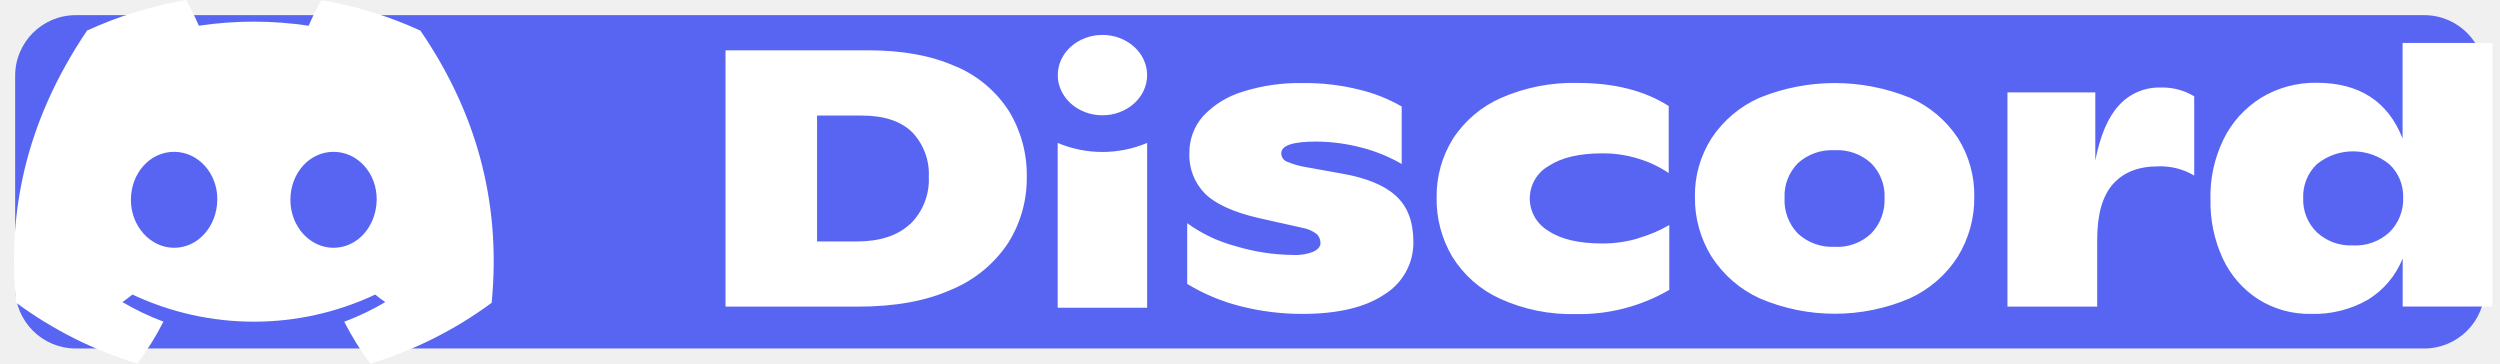
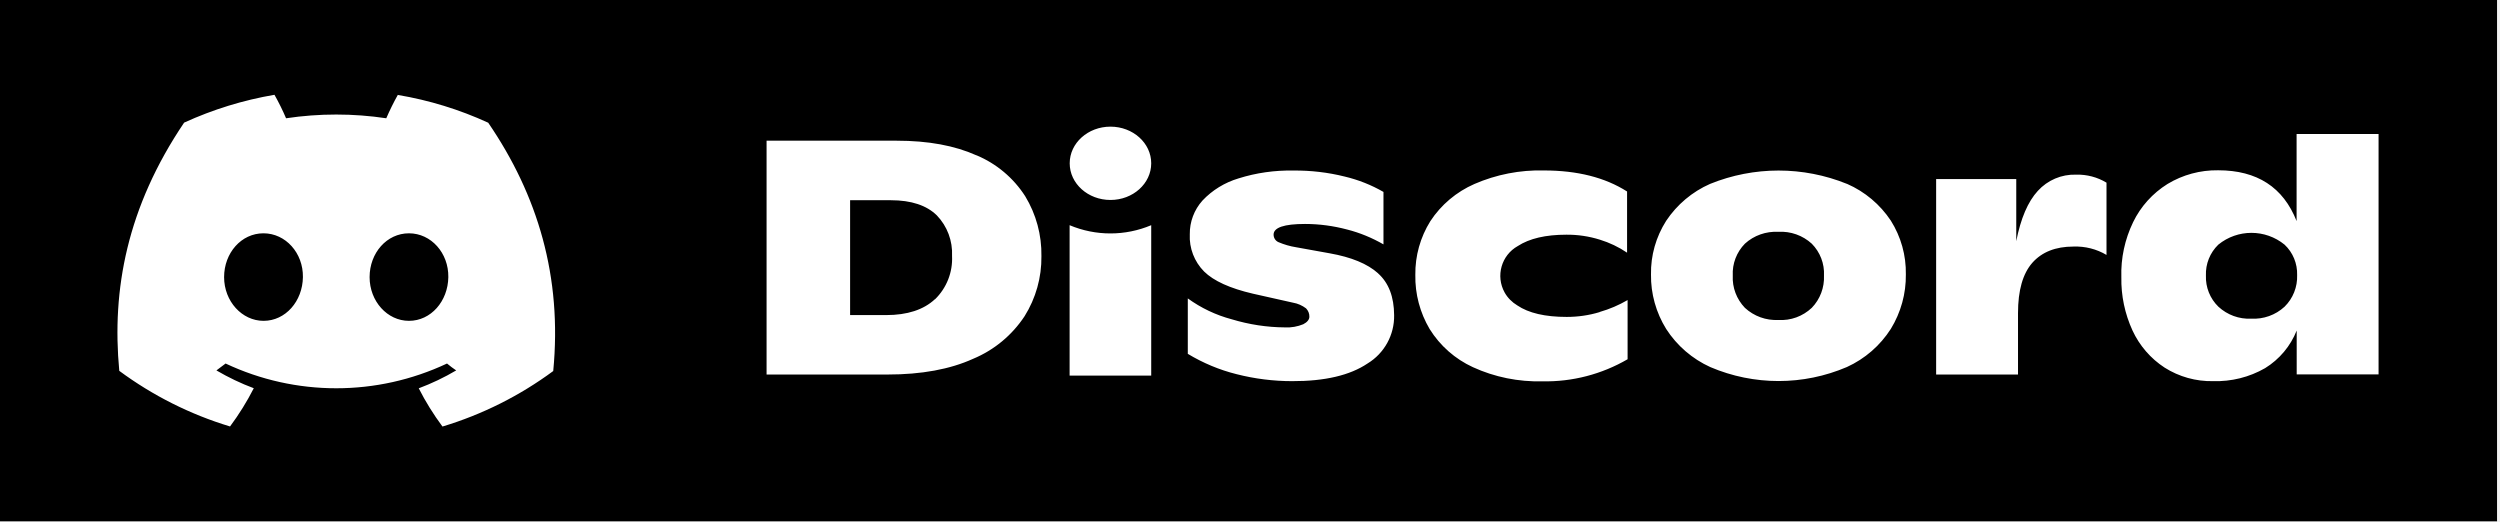
- <svg xmlns="http://www.w3.org/2000/svg" viewBox="0 0 165 24" width="165" height="24" role="img" aria-label="Discord">
-   <rect x="1" y="1" width="163" height="22" rx="4" ry="4" fill="#5865F2" />
-   <path d="M21.211 0C20.902 0.549 20.624 1.118 20.372 1.698C17.972 1.339 15.529 1.339 13.123 1.698C12.877 1.118 12.593 0.549 12.283 0C10.029 0.385 7.832 1.061 5.748 2.014C1.619 8.133 0.501 14.093 1.057 19.972C3.475 21.759 6.184 23.122 9.069 23.994C9.72 23.122 10.294 22.194 10.787 21.228C9.852 20.881 8.949 20.445 8.084 19.94C8.312 19.776 8.533 19.605 8.747 19.441C13.818 21.828 19.69 21.828 24.766 19.441C24.981 19.618 25.202 19.788 25.429 19.94C24.564 20.451 23.661 20.881 22.72 21.234C23.213 22.201 23.788 23.129 24.438 24C27.323 23.129 30.032 21.771 32.45 19.984C33.107 13.165 31.327 7.255 27.747 2.021C25.669 1.067 23.472 0.391 21.218 0.013L21.211 0ZM11.494 16.354C9.934 16.354 8.64 14.939 8.64 13.19C8.64 11.441 9.884 10.021 11.488 10.021C13.091 10.021 14.367 11.447 14.342 13.19C14.316 14.933 13.085 16.354 11.494 16.354ZM22.013 16.354C20.447 16.354 19.166 14.939 19.166 13.19C19.166 11.441 20.41 10.021 22.013 10.021C23.617 10.021 24.886 11.447 24.861 13.19C24.836 14.933 23.604 16.354 22.013 16.354ZM63.069 4.382C61.497 3.675 59.578 3.321 57.305 3.321H47.884V20.237H56.629C59.092 20.237 61.156 19.858 62.823 19.1C64.345 18.469 65.639 17.395 66.549 16.019C67.363 14.718 67.786 13.209 67.767 11.675C67.793 10.147 67.388 8.644 66.593 7.337C65.747 6.017 64.515 4.982 63.069 4.376V4.382ZM60.064 14.788C59.243 15.552 58.069 15.937 56.534 15.937H53.927V7.627H56.875C58.353 7.627 59.464 8 60.203 8.726C60.954 9.509 61.352 10.57 61.301 11.662C61.358 12.837 60.91 13.973 60.07 14.794L60.064 14.788ZM92.121 12.919C92.891 13.607 93.276 14.617 93.283 15.95C93.308 17.37 92.575 18.702 91.357 19.441C90.088 20.294 88.269 20.723 85.908 20.717C84.55 20.717 83.199 20.546 81.886 20.212C80.642 19.902 79.455 19.403 78.356 18.74V14.731C79.316 15.425 80.389 15.937 81.532 16.24C82.782 16.619 84.083 16.821 85.39 16.827C85.838 16.852 86.293 16.77 86.71 16.6C87.006 16.448 87.152 16.253 87.152 16.057C87.158 15.829 87.07 15.615 86.912 15.451C86.634 15.242 86.312 15.097 85.971 15.04L83.073 14.39C81.412 14.005 80.231 13.468 79.537 12.786C78.83 12.073 78.451 11.094 78.501 10.09C78.489 9.193 78.817 8.322 79.417 7.653C80.13 6.895 81.033 6.346 82.025 6.049C83.306 5.645 84.645 5.455 85.99 5.481C87.246 5.468 88.496 5.613 89.709 5.916C90.694 6.15 91.635 6.522 92.512 7.028V10.822C91.691 10.349 90.808 9.983 89.892 9.749C88.894 9.484 87.865 9.345 86.836 9.345C85.32 9.345 84.563 9.604 84.563 10.115C84.563 10.349 84.695 10.563 84.91 10.658C85.327 10.835 85.756 10.961 86.198 11.031L88.616 11.466C90.182 11.744 91.357 12.224 92.127 12.919H92.121ZM108.159 15.71C108.866 15.508 109.541 15.217 110.173 14.851V19.132C108.304 20.218 106.17 20.773 104.01 20.729C102.28 20.773 100.556 20.426 98.984 19.706C97.69 19.113 96.604 18.153 95.852 16.947C95.152 15.76 94.792 14.409 94.817 13.032C94.798 11.656 95.177 10.305 95.903 9.143C96.68 7.956 97.791 7.021 99.092 6.453C100.676 5.765 102.388 5.43 104.118 5.474C106.536 5.474 108.538 5.979 110.135 6.996V11.422C109.529 11.012 108.866 10.696 108.165 10.482C107.382 10.235 106.568 10.115 105.747 10.121C104.25 10.121 103.076 10.393 102.23 10.942C101.043 11.605 100.613 13.108 101.276 14.302C101.491 14.687 101.813 15.009 102.192 15.236C103.013 15.792 104.206 16.07 105.766 16.07C106.574 16.07 107.376 15.956 108.146 15.722L108.159 15.71ZM126.047 6.447C122.871 5.159 119.316 5.159 116.14 6.447C114.845 7.015 113.747 7.943 112.964 9.118C112.225 10.279 111.84 11.624 111.865 13.001C111.846 14.39 112.231 15.76 112.964 16.941C113.74 18.147 114.852 19.107 116.159 19.7C119.316 21.045 122.883 21.045 126.04 19.694C127.341 19.1 128.446 18.14 129.216 16.934C129.942 15.747 130.321 14.384 130.302 12.995C130.328 11.618 129.949 10.267 129.216 9.105C128.44 7.937 127.341 7.009 126.053 6.447H126.047ZM123.496 15.413C122.845 16.025 121.974 16.347 121.077 16.29C120.187 16.335 119.316 16.019 118.659 15.413C118.059 14.788 117.737 13.948 117.781 13.077C117.737 12.218 118.059 11.384 118.659 10.772C119.316 10.172 120.187 9.869 121.077 9.913C121.968 9.863 122.839 10.172 123.496 10.772C124.102 11.384 124.424 12.218 124.38 13.077C124.418 13.942 124.102 14.788 123.496 15.413ZM142.621 5.777C143.392 5.758 144.156 5.954 144.818 6.358V11.586C144.099 11.157 143.265 10.949 142.425 10.98C141.137 10.98 140.146 11.372 139.451 12.155C138.763 12.938 138.416 14.15 138.416 15.792V20.237H132.493V6.099H138.29V10.589C138.612 8.947 139.129 7.735 139.849 6.952C140.556 6.175 141.56 5.746 142.609 5.777H142.621ZM158.571 2.835V9.137C157.605 6.687 155.71 5.462 152.894 5.462C151.606 5.443 150.337 5.784 149.232 6.453C148.159 7.122 147.294 8.076 146.744 9.212C146.144 10.456 145.848 11.82 145.892 13.197C145.867 14.529 146.144 15.842 146.7 17.055C147.205 18.147 148.013 19.081 149.024 19.738C150.072 20.401 151.29 20.742 152.528 20.717C153.848 20.755 155.148 20.433 156.291 19.776C157.327 19.138 158.129 18.185 158.577 17.055V20.23H164.5V2.835H158.577H158.571ZM157.699 15.331C157.043 15.937 156.171 16.246 155.281 16.196C154.41 16.24 153.557 15.924 152.913 15.331C152.307 14.743 151.979 13.923 152.01 13.077C151.979 12.237 152.301 11.429 152.907 10.841C154.302 9.705 156.304 9.705 157.699 10.841C158.305 11.41 158.634 12.211 158.609 13.045C158.64 13.897 158.312 14.731 157.699 15.331ZM75.71 4.957C75.71 6.421 74.391 7.609 72.762 7.609C71.133 7.609 69.813 6.421 69.813 4.957C69.813 3.492 71.133 2.305 72.762 2.305C74.391 2.305 75.71 3.492 75.71 4.957ZM75.71 9.433V20.312H69.807V9.433C71.695 10.229 73.822 10.229 75.71 9.433Z" fill="#ffffff" />
+ <svg xmlns="http://www.w3.org/2000/svg" width="211" height="44" viewBox="0 0 211 44" fill="none">
+   <rect width="210.75" height="44" fill="black" />
+   <rect width="190.75" height="28" transform="translate(10 8)" fill="black" />
+   <path d="M33.581 8C33.22 8.641 32.896 9.304 32.601 9.982C29.802 9.562 26.951 9.562 24.144 9.982C23.857 9.304 23.526 8.641 23.165 8C20.535 8.449 17.971 9.238 15.54 10.35C10.723 17.488 9.419 24.442 10.067 31.3C12.888 33.385 16.049 34.976 19.415 35.993C20.174 34.976 20.844 33.893 21.419 32.766C20.329 32.361 19.275 31.853 18.266 31.263C18.531 31.072 18.789 30.873 19.04 30.681C24.955 33.466 31.806 33.466 37.728 30.681C37.979 30.888 38.236 31.087 38.502 31.263C37.492 31.86 36.439 32.361 35.342 32.773C35.916 33.901 36.586 34.983 37.345 36C40.712 34.983 43.872 33.4 46.693 31.315C47.459 23.359 45.382 16.464 41.205 10.357C38.782 9.245 36.218 8.457 33.588 8.015L33.581 8ZM22.244 27.079C20.424 27.079 18.914 25.429 18.914 23.389C18.914 21.348 20.365 19.691 22.236 19.691C24.108 19.691 25.596 21.355 25.566 23.389C25.537 25.422 24.1 27.079 22.244 27.079ZM34.516 27.079C32.69 27.079 31.194 25.429 31.194 23.389C31.194 21.348 32.645 19.691 34.516 19.691C36.388 19.691 37.868 21.355 37.839 23.389C37.809 25.422 36.373 27.079 34.516 27.079ZM82.415 13.112C80.581 12.287 78.342 11.875 75.69 11.875H64.699V31.61H74.902C77.775 31.61 80.183 31.168 82.128 30.284C83.903 29.547 85.413 28.295 86.474 26.689C87.425 25.171 87.918 23.411 87.896 21.621C87.925 19.838 87.454 18.085 86.526 16.56C85.539 15.02 84.102 13.812 82.415 13.105V13.112ZM78.909 25.252C77.951 26.144 76.581 26.593 74.791 26.593H71.749V16.899H75.189C76.913 16.899 78.209 17.333 79.071 18.18C79.948 19.094 80.412 20.331 80.353 21.606C80.419 22.976 79.896 24.302 78.916 25.26L78.909 25.252ZM116.309 23.072C117.207 23.875 117.657 25.053 117.664 26.608C117.693 28.265 116.839 29.82 115.417 30.681C113.937 31.676 111.815 32.177 109.06 32.169C107.476 32.169 105.9 31.971 104.367 31.58C102.916 31.219 101.531 30.637 100.25 29.864V25.186C101.369 25.996 102.622 26.593 103.955 26.947C105.414 27.389 106.931 27.624 108.456 27.632C108.979 27.661 109.509 27.565 109.995 27.366C110.342 27.19 110.511 26.961 110.511 26.733C110.519 26.468 110.415 26.217 110.231 26.026C109.907 25.783 109.531 25.613 109.134 25.547L105.752 24.788C103.815 24.339 102.437 23.713 101.627 22.917C100.802 22.085 100.36 20.943 100.419 19.772C100.404 18.726 100.787 17.709 101.487 16.928C102.32 16.044 103.373 15.403 104.53 15.057C106.025 14.586 107.587 14.365 109.156 14.394C110.622 14.379 112.08 14.549 113.495 14.902C114.644 15.175 115.741 15.61 116.765 16.199V20.626C115.808 20.074 114.776 19.646 113.708 19.374C112.544 19.064 111.344 18.902 110.143 18.902C108.375 18.902 107.491 19.204 107.491 19.801C107.491 20.074 107.646 20.324 107.896 20.435C108.382 20.641 108.883 20.788 109.399 20.869L112.22 21.378C114.047 21.702 115.417 22.262 116.316 23.072H116.309ZM135.019 26.328C135.844 26.092 136.633 25.753 137.369 25.326V30.32C135.189 31.587 132.699 32.236 130.18 32.184C128.161 32.236 126.15 31.831 124.316 30.991C122.806 30.298 121.539 29.179 120.662 27.772C119.844 26.387 119.425 24.81 119.454 23.204C119.432 21.599 119.874 20.022 120.721 18.667C121.627 17.282 122.924 16.192 124.441 15.528C126.29 14.726 128.286 14.335 130.305 14.387C133.126 14.387 135.461 14.976 137.325 16.162V21.326C136.618 20.847 135.844 20.479 135.027 20.228C134.113 19.941 133.163 19.801 132.205 19.808C130.46 19.808 129.089 20.125 128.102 20.766C126.717 21.54 126.216 23.293 126.99 24.685C127.24 25.134 127.616 25.51 128.058 25.775C129.016 26.424 130.408 26.748 132.228 26.748C133.17 26.748 134.106 26.615 135.005 26.343L135.019 26.328ZM155.889 15.521C152.183 14.018 148.036 14.018 144.331 15.521C142.821 16.184 141.539 17.267 140.625 18.637C139.763 19.993 139.314 21.562 139.344 23.168C139.321 24.788 139.771 26.387 140.625 27.764C141.531 29.171 142.828 30.291 144.353 30.983C148.036 32.553 152.198 32.553 155.881 30.976C157.399 30.284 158.688 29.164 159.587 27.757C160.434 26.372 160.876 24.781 160.854 23.16C160.883 21.554 160.441 19.978 159.587 18.622C158.681 17.26 157.399 16.177 155.896 15.521H155.889ZM152.913 25.982C152.154 26.696 151.137 27.072 150.091 27.006C149.053 27.057 148.036 26.689 147.27 25.982C146.57 25.252 146.194 24.273 146.246 23.256C146.194 22.254 146.57 21.282 147.27 20.567C148.036 19.867 149.053 19.514 150.091 19.565C151.13 19.506 152.147 19.867 152.913 20.567C153.62 21.282 153.995 22.254 153.944 23.256C153.988 24.265 153.62 25.252 152.913 25.982ZM175.226 14.74C176.124 14.718 177.016 14.947 177.789 15.418V21.517C176.949 21.017 175.977 20.773 174.997 20.81C173.495 20.81 172.338 21.267 171.528 22.18C170.725 23.094 170.32 24.508 170.32 26.424V31.61H163.41V15.116H170.172V20.354C170.548 18.438 171.152 17.024 171.992 16.11C172.817 15.204 173.988 14.704 175.211 14.74H175.226ZM193.833 11.308V18.659C192.706 15.801 190.496 14.372 187.211 14.372C185.708 14.35 184.228 14.748 182.938 15.528C181.686 16.309 180.677 17.422 180.036 18.748C179.336 20.199 178.99 21.79 179.042 23.396C179.012 24.95 179.336 26.483 179.984 27.897C180.574 29.171 181.517 30.262 182.695 31.028C183.918 31.801 185.34 32.199 186.784 32.169C188.323 32.214 189.841 31.838 191.174 31.072C192.382 30.328 193.318 29.215 193.841 27.897V31.602H200.751V11.308H193.841H193.833ZM192.817 25.886C192.051 26.593 191.034 26.954 189.995 26.895C188.979 26.947 187.984 26.578 187.233 25.886C186.526 25.201 186.143 24.243 186.18 23.256C186.143 22.276 186.519 21.333 187.226 20.648C188.854 19.322 191.189 19.322 192.817 20.648C193.524 21.311 193.907 22.247 193.878 23.219C193.914 24.214 193.531 25.186 192.817 25.886ZM97.163 13.783C97.163 15.492 95.624 16.877 93.723 16.877C91.822 16.877 90.283 15.492 90.283 13.783C90.283 12.074 91.822 10.689 93.723 10.689C95.624 10.689 97.163 12.074 97.163 13.783ZM97.163 19.006V31.698H90.275V19.006C92.478 19.934 94.96 19.934 97.163 19.006Z" fill="white" />
</svg>
